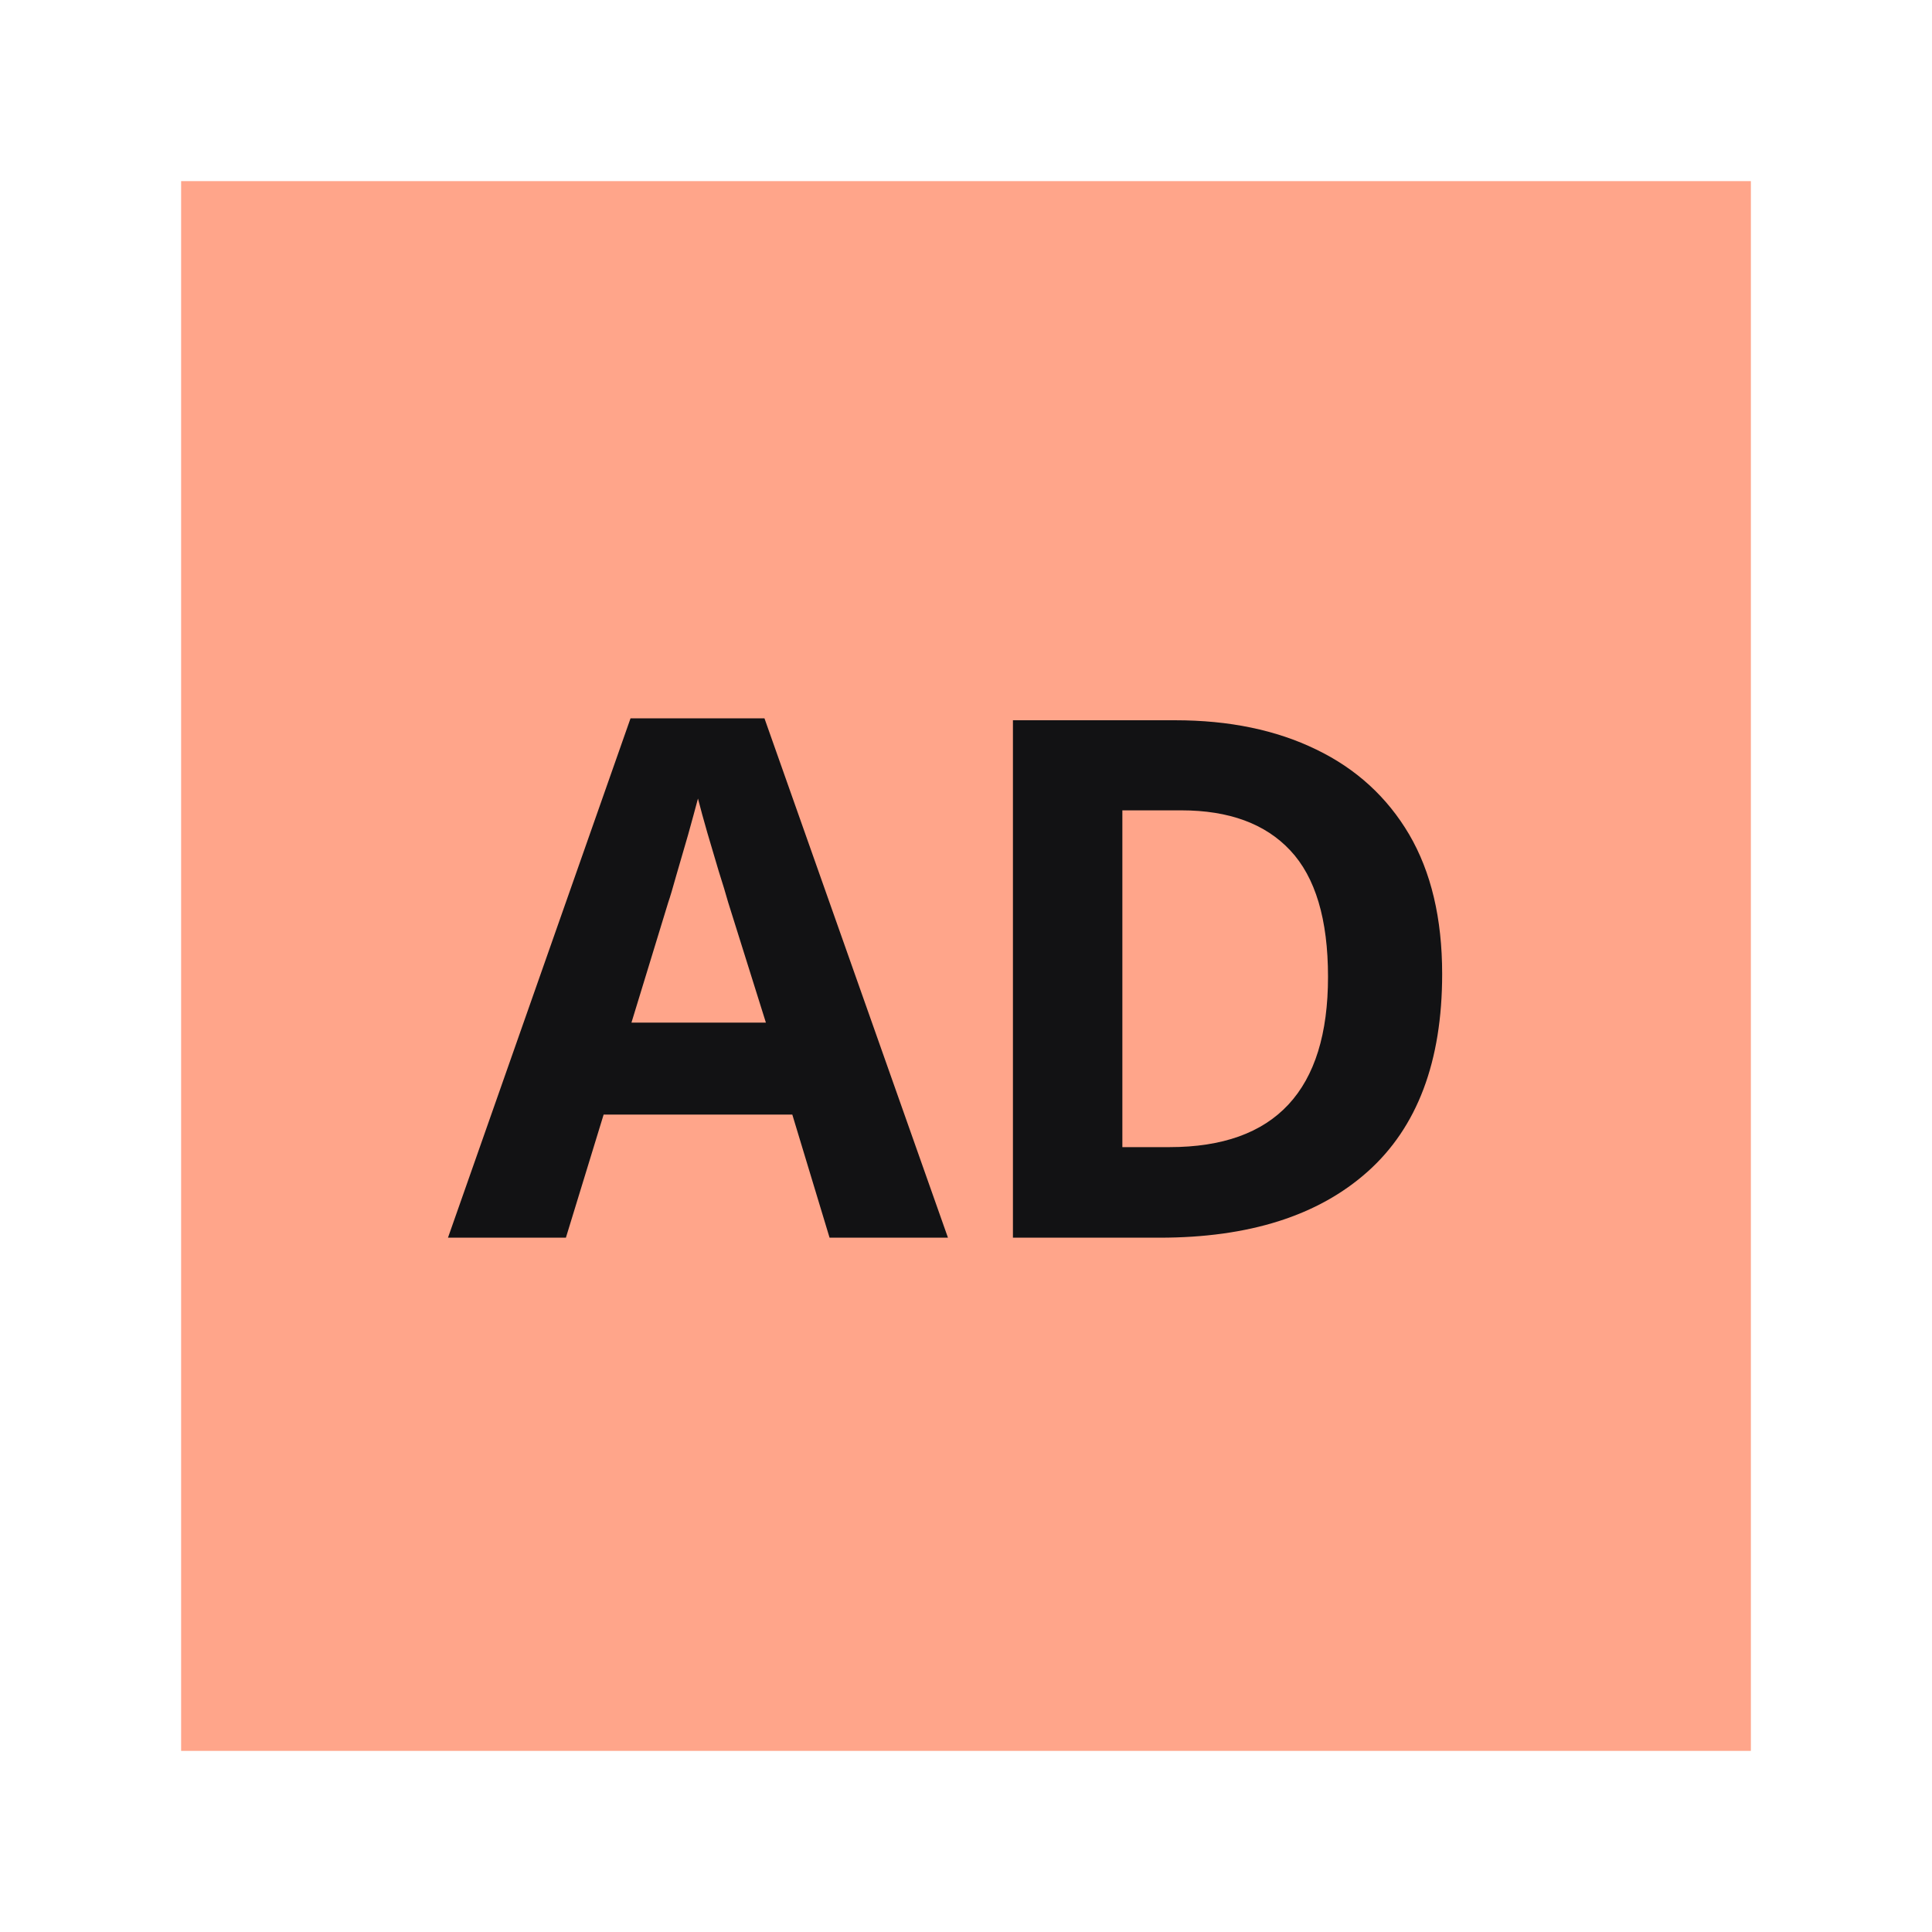
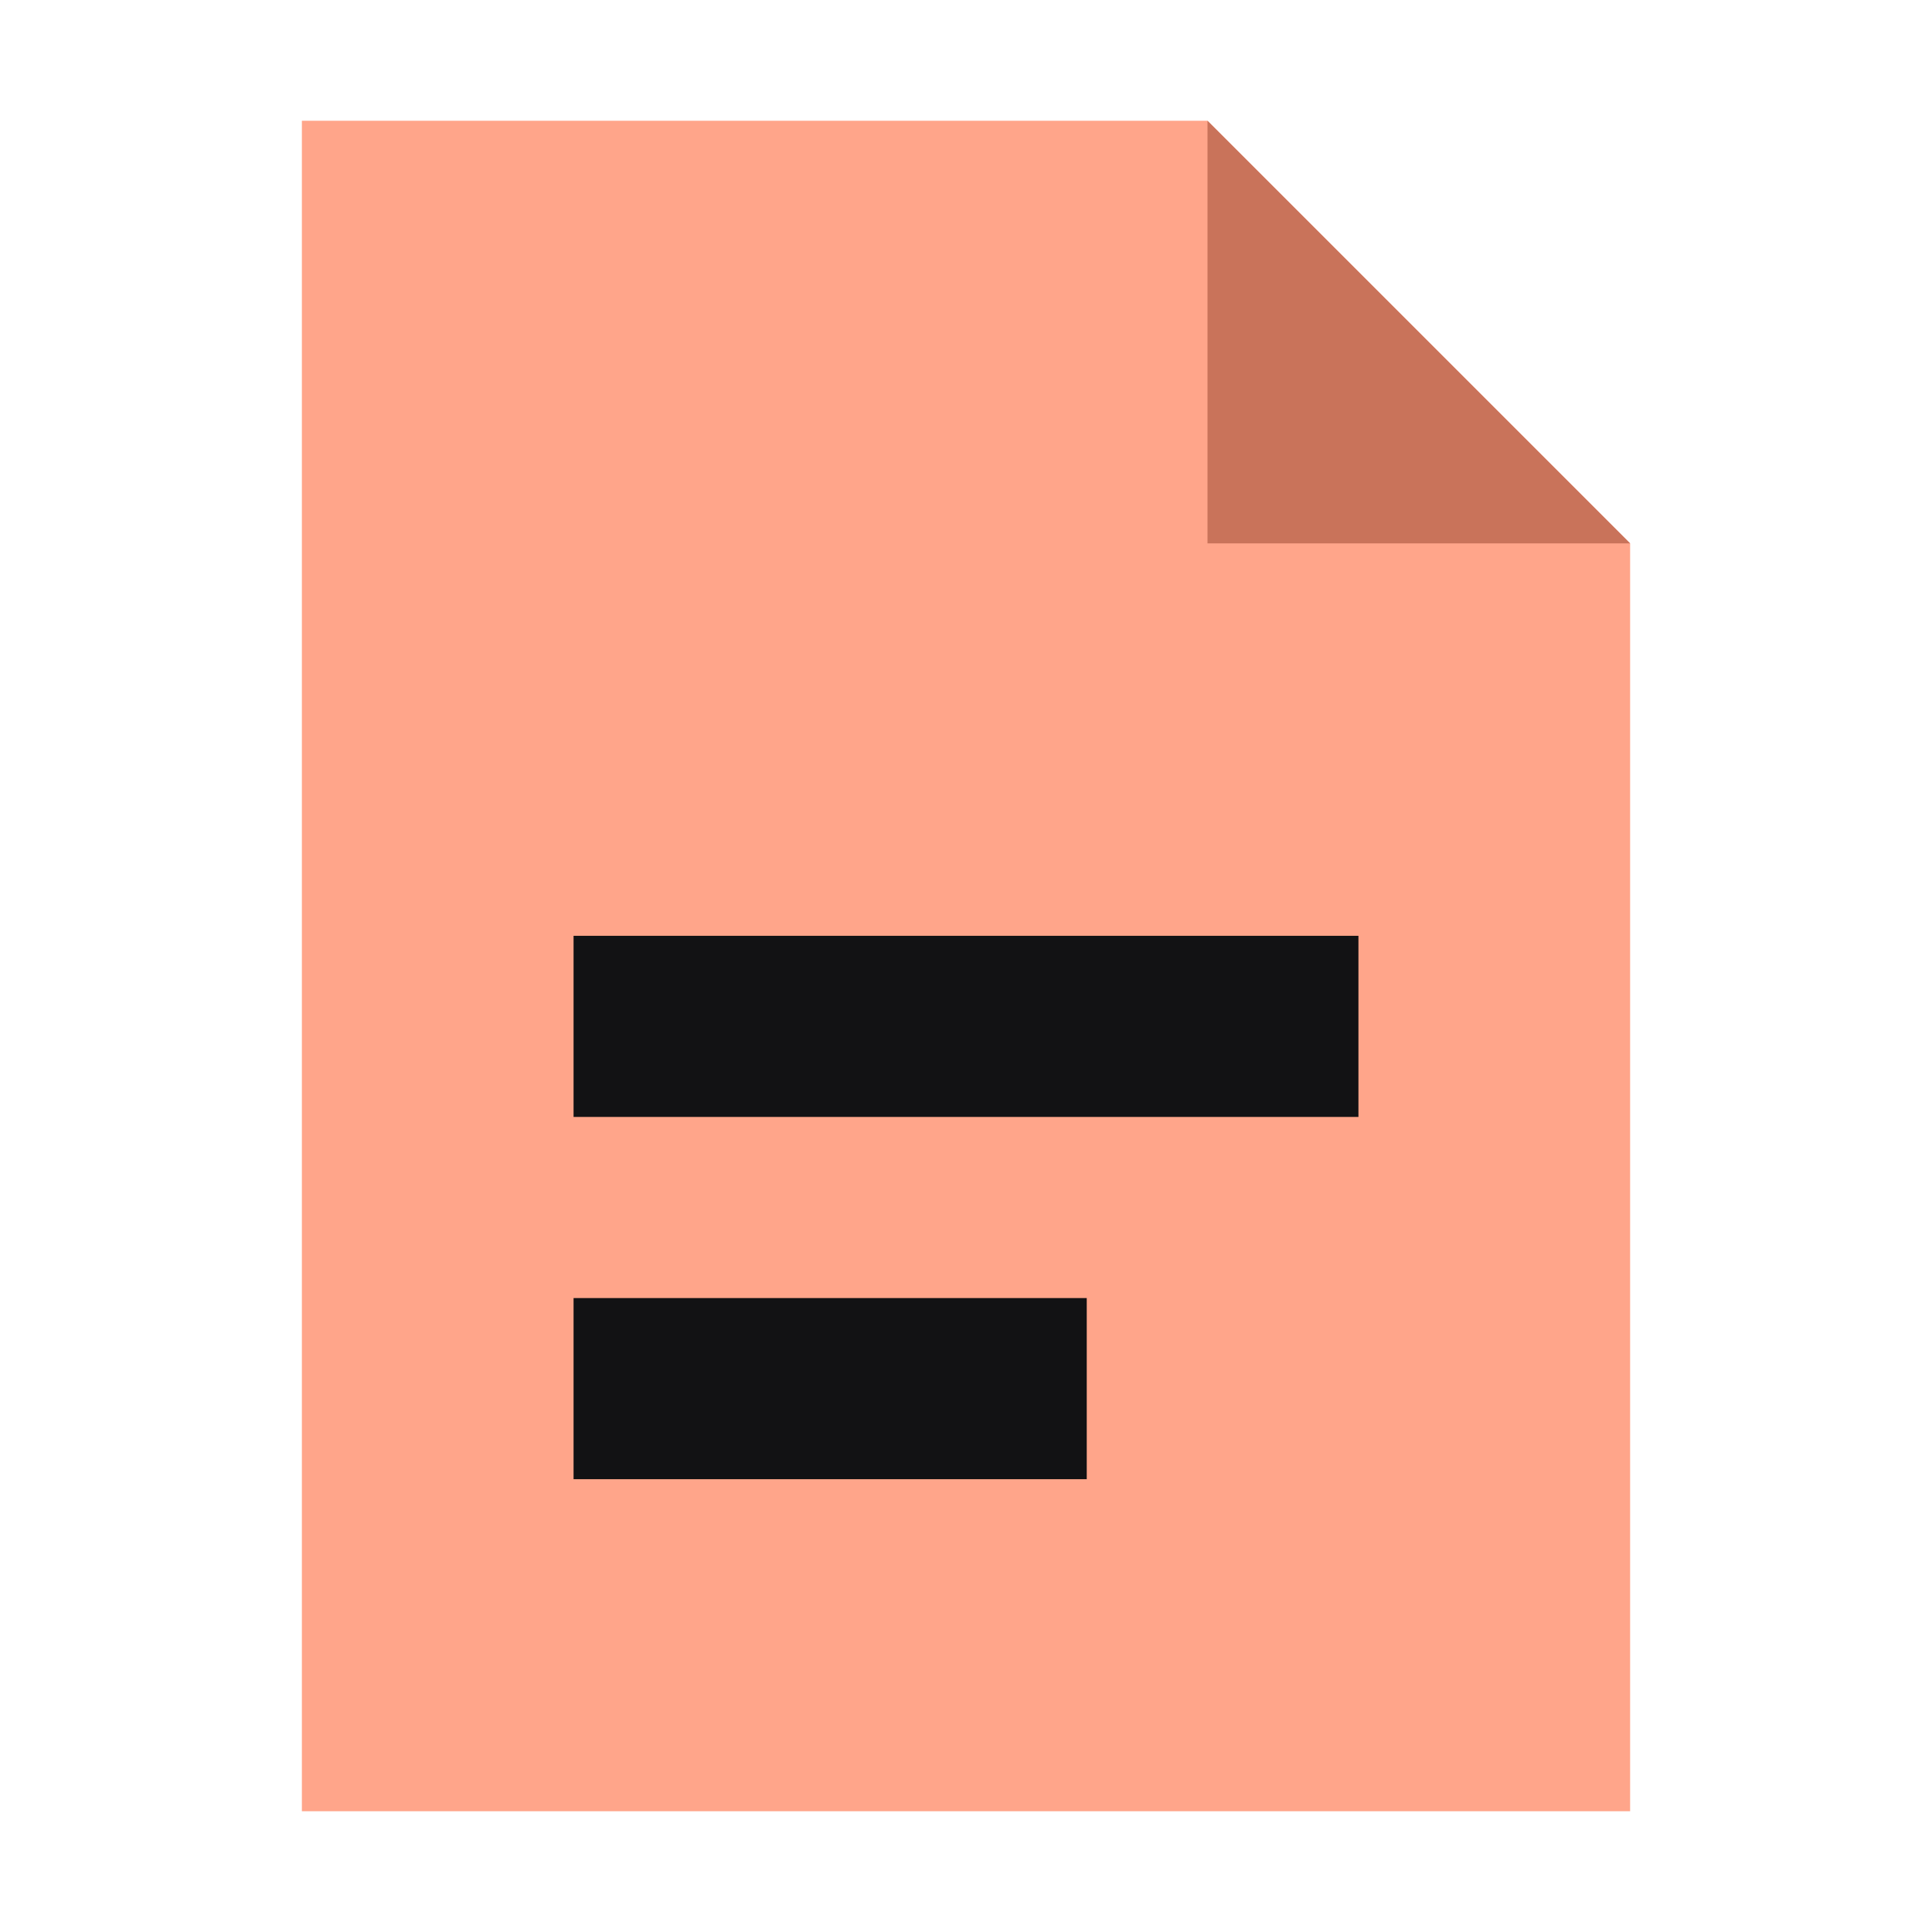
<svg xmlns="http://www.w3.org/2000/svg" viewBox="0 0 64 64" role="img" aria-label="artifact-docs">
-   <rect x="6" y="6" width="52" height="52" fill="#ffa58a" />
-   <text x="32" y="41" text-anchor="middle" font-family="'IBM Plex Sans', system-ui, sans-serif" font-size="24" font-weight="600" fill="#121214">AD</text>
+   <path d="M10 4h30l14 14v42H10z" fill="#ffa58a" />
+   <path d="M40 4v14h14z" fill="#c9735a" />
+   <rect x="19" y="31" width="26" height="6" fill="#121214" />
+   <rect x="19" y="43" width="17" height="6" fill="#121214" />
</svg>
